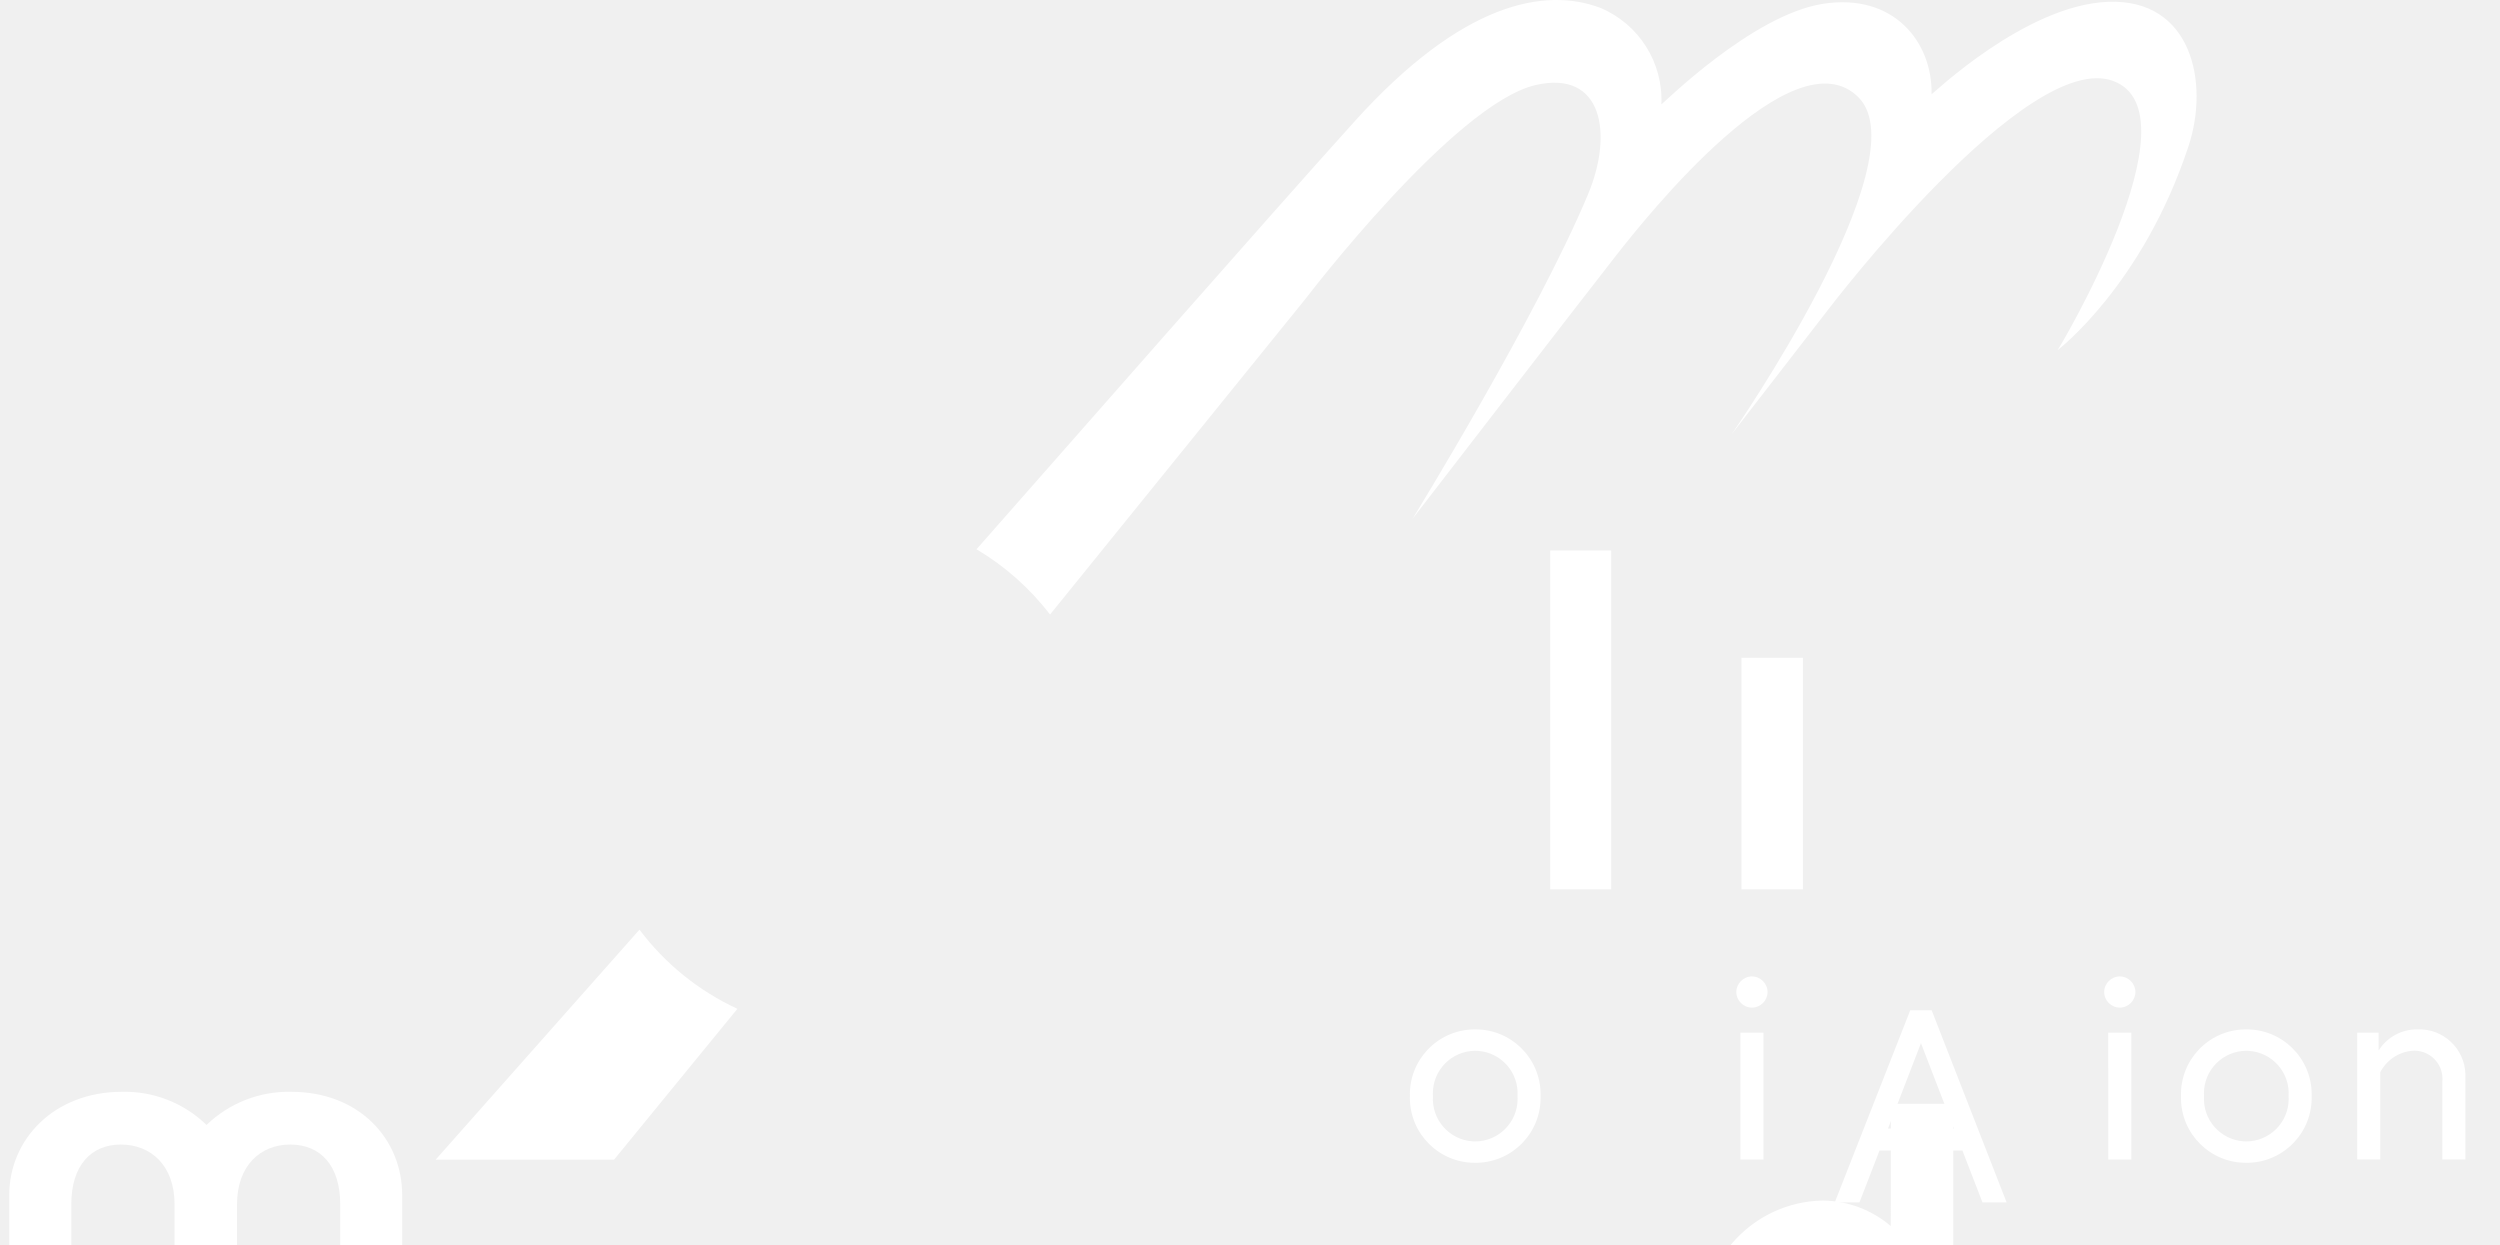
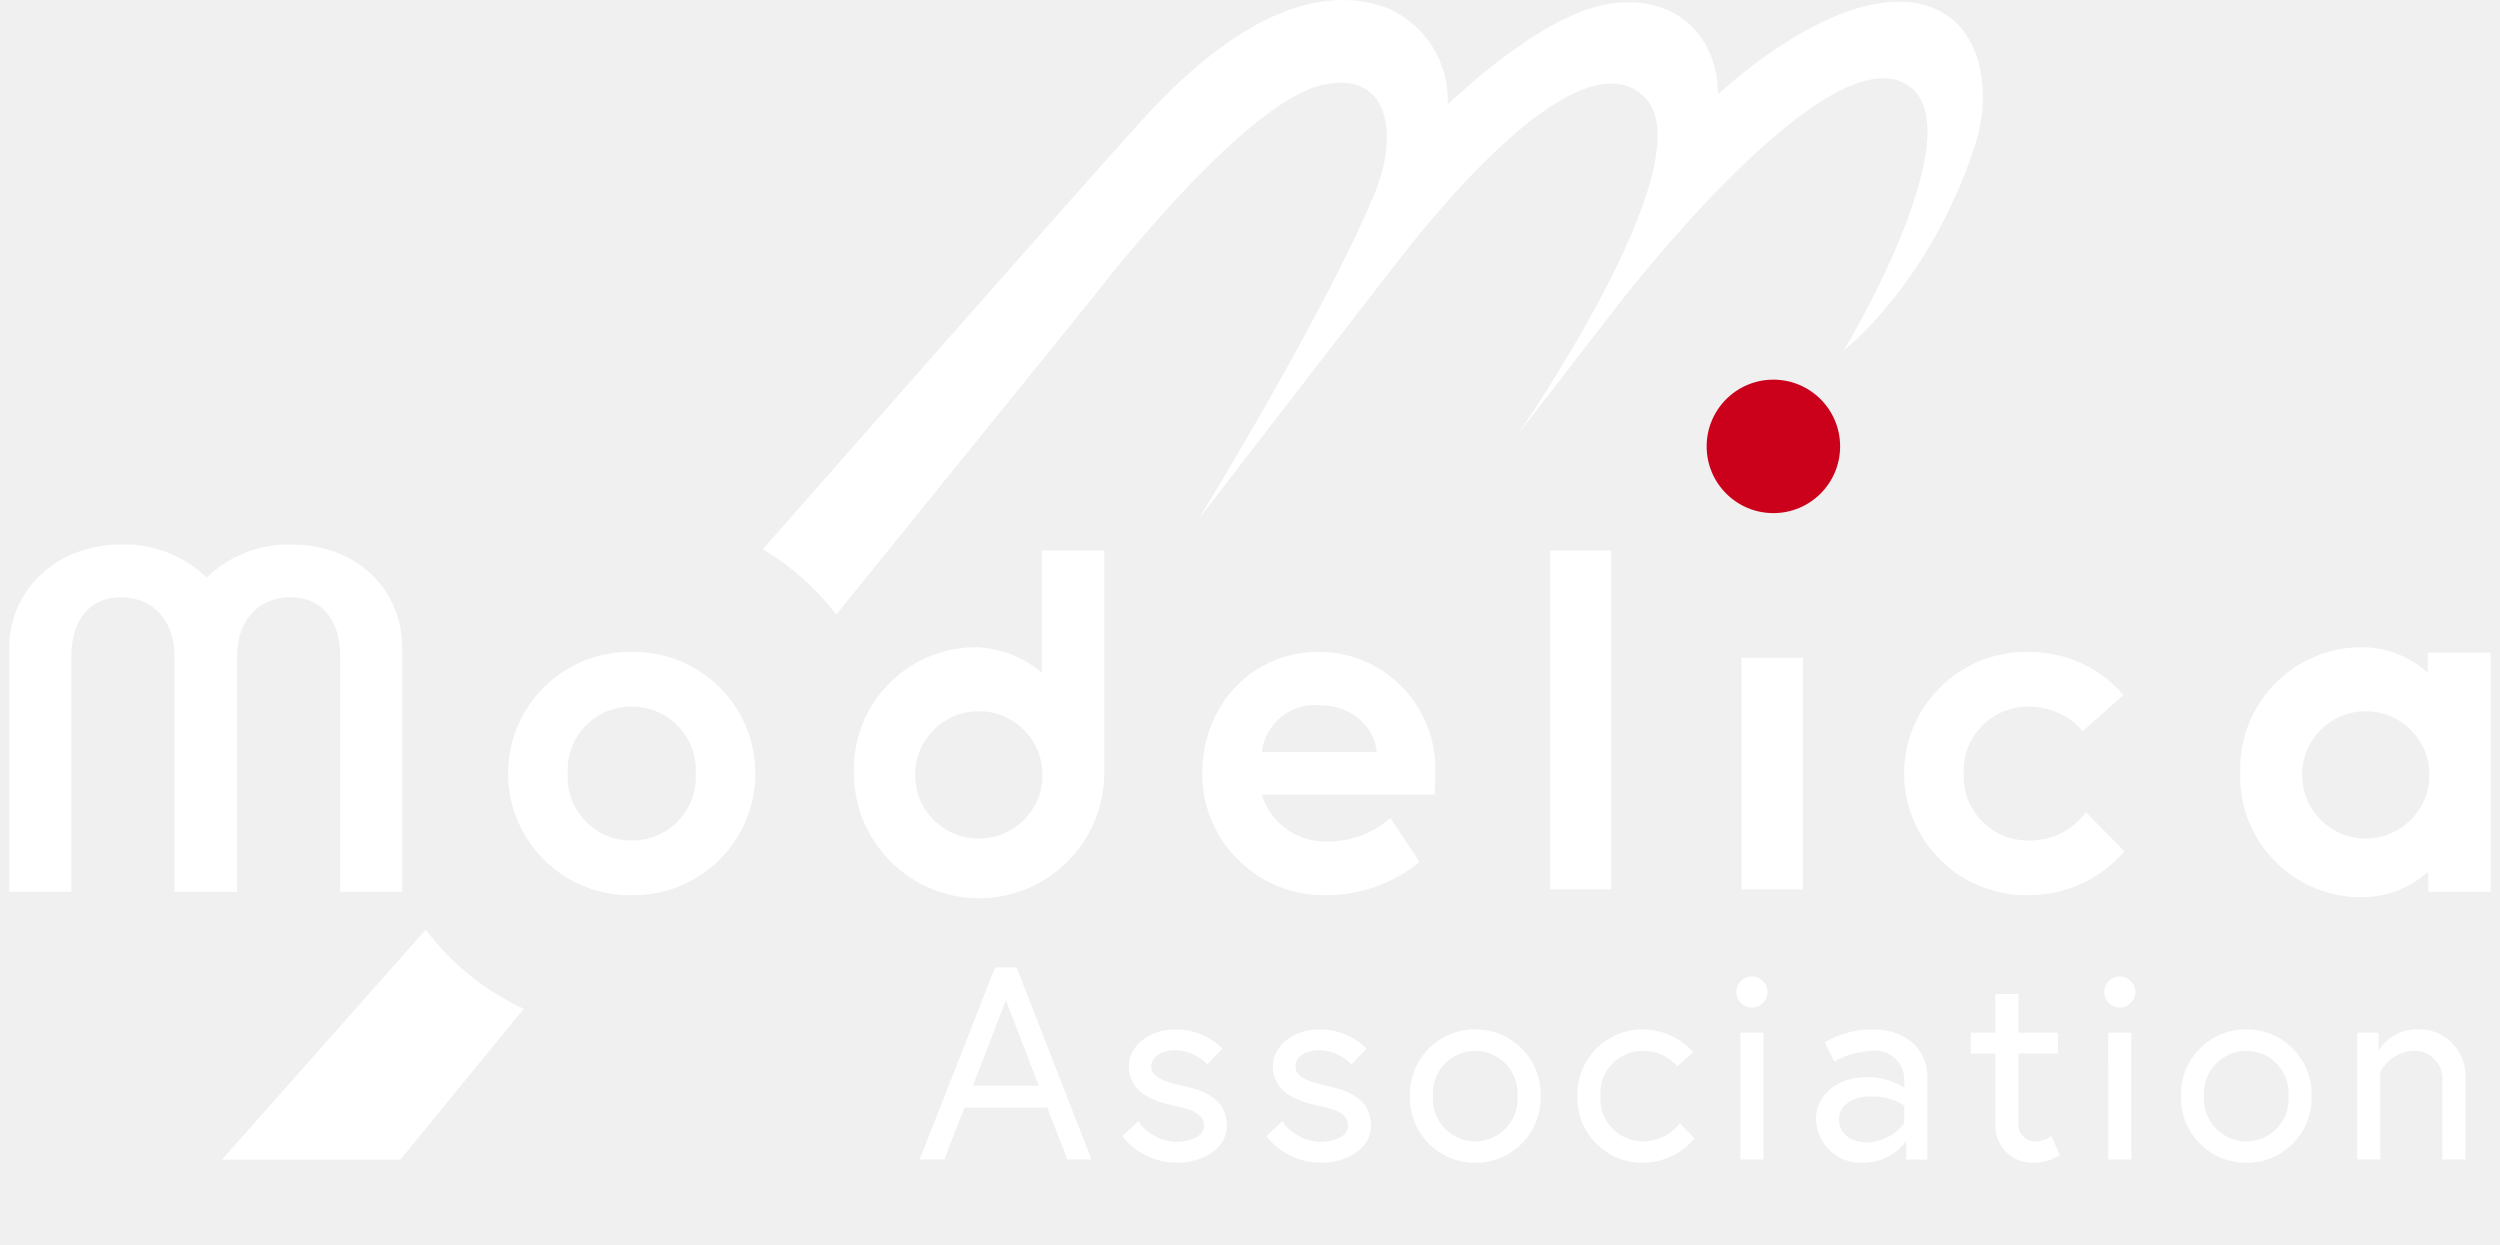
<svg xmlns="http://www.w3.org/2000/svg" id="Ebene_1" viewBox="0 0 215 107">
-   <g id="Gruppe_573-2" transform="translate(146.732 32.82)">
-     <path id="Pfad_99" d="M146.772,38.39c0-3.17,2.569-5.74,5.738-5.74,3.17,0,5.74,2.569,5.74,5.738,0,3.17-2.569,5.74-5.738,5.74h-.002c-3.169,0-5.738-2.569-5.738-5.738" fill="#cb001b" />
-   </g>
-   <g id="Gruppe_574" transform="translate(18.381 0)">
-     <path id="Pfad_100" d="M162.934,.155c-7.164,.262-15.2,8.036-15.2,7.949,.088-4.455-3.231-8.735-9.347-7.774s-13.802,8.647-13.89,8.647c.165-3.591-1.927-6.903-5.24-8.298-4.795-1.809-11.909-.463-21.111,9.726-7.238,8.015-25.623,28.976-32.547,36.832,2.447,1.451,4.593,3.356,6.323,5.614l22-27.188s12.75-16.715,19.743-18.344c5.788-1.349,6.691,4.187,4.543,9.347-4.372,10.494-15.113,27.955-15.113,27.955,0,0,15.022-19.479,17.558-22.713s15.2-19.132,20.792-13.541c5.448,5.448-10.921,29.001-10.921,29.001l8.387-10.831s17.034-22.363,24.46-19.568c7.426,2.796-4.804,23.236-4.804,23.149,0,0,7.325-5.583,11.268-17.559,1.805-5.472,.263-12.666-6.9-12.404M36.611,79.954l-17.529,19.78h15.343l10.61-12.976c-3.325-1.539-6.218-3.877-8.42-6.805" fill="#fff" />
-   </g>
-   <g id="Gruppe_575" transform="translate(0 47.07)">
-     <path id="Pfad_101" d="M.795,55.708c0-4.814,3.88-8.882,9.674-8.882,2.716-.072,5.345,.956,7.292,2.85,1.952-1.886,4.578-2.913,7.291-2.85,5.843,0,9.536,4.066,9.536,8.88v20.987h-5.329v-20.192c0-3.318-1.681-5.14-4.299-5.14-2.572,0-4.576,1.823-4.576,5.14v20.196h-5.372v-20.196c0-3.318-2.011-5.14-4.627-5.14-2.571,0-4.253,1.823-4.253,5.14v20.196H.795v-20.989Z" fill="#fff" />
-   </g>
-   <g id="Gruppe_576" transform="translate(73.008 47.586)">
-     <path id="Pfad_102" d="M89.6,47.341h5.372v19.117c-.003,5.961-4.835,10.792-10.796,10.795-5.943-.025-10.747-4.852-10.744-10.795-.16-5.802,4.414-10.635,10.216-10.795,.051-.001,.102-.002,.153-.003,2.129,.037,4.179,.813,5.797,2.197l.002-10.516Zm-5.424,24.772c3.008,.014,5.457-2.412,5.472-5.42,0-.017,0-.035,0-.052,.014-3.008-2.412-5.457-5.42-5.472-.017,0-.035,0-.052,0-3.007-.015-5.457,2.411-5.472,5.418,0,.018,0,.036,0,.054-.015,3.007,2.409,5.456,5.416,5.472,.019,0,.037,0,.056,0" fill="#fff" />
-   </g>
-   <g id="Gruppe_577" transform="translate(192.855 55.948)">
-     <path id="Pfad_103" d="M208.831,74.962c-1.576,1.424-3.626,2.208-5.75,2.198-5.733,.026-10.401-4.601-10.427-10.333,0-.123,.001-.246,.005-.369-.186-5.774,4.343-10.605,10.117-10.792,.102-.003,.203-.005,.305-.005,2.109-.01,4.145,.774,5.703,2.197v-1.729h5.422v20.565h-5.372l-.002-1.73Zm-5.372-2.85c3.022,0,5.472-2.45,5.472-5.472h0c0-3.022-2.45-5.472-5.472-5.472-3.007-.015-5.457,2.411-5.472,5.418,0,.018,0,.036,0,.054-.015,3.007,2.411,5.457,5.418,5.472,.018,0,.036,0,.054,0" fill="#fff" />
-   </g>
-   <g id="Gruppe_578" transform="translate(43.127 56.356)">
-     <path id="Pfad_104" d="M64.959,66.527c-.006,5.785-4.701,10.469-10.486,10.462-.048,0-.096,0-.144-.001-5.783,.086-10.542-4.532-10.628-10.315,0-.048-.001-.097-.001-.145-.009-5.769,4.66-10.453,10.429-10.463,.067,0,.133,0,.2,.002,5.768-.102,10.527,4.492,10.628,10.26,.001,.067,.002,.134,.002,.201m-5.126,0c.168-3.006-2.132-5.58-5.139-5.748-.122-.007-.244-.01-.366-.008-3.01-.034-5.478,2.379-5.512,5.389-.001,.122,.001,.245,.008,.367-.169,3.006,2.131,5.579,5.136,5.748,.122,.007,.245,.01,.367,.008,3.011,.034,5.479-2.379,5.513-5.39,.001-.122-.001-.244-.008-.366" fill="#fff" />
-   </g>
-   <g id="Gruppe_579" transform="translate(103.126 56.357)">
-     <path id="Pfad_105" d="M123.43,66.443c0,.379,0,1.133-.041,1.89h-14.873c.742,2.449,3.029,4.1,5.587,4.033,2.009,.036,3.958-.683,5.461-2.017l2.521,3.78c-2.257,1.835-5.073,2.843-7.982,2.857-5.779,.136-10.574-4.439-10.71-10.218-.002-.081-.003-.162-.003-.243,0-5.84,4.243-10.46,9.998-10.46,5.531-.018,10.029,4.45,10.048,9.981,0,.132-.002,.264-.006,.396m-5.041-1.764c-.086-1.723-1.681-4.033-5-4.033-2.442-.176-4.591,1.601-4.875,4.033h9.875Z" fill="#fff" />
-   </g>
+   <path id="Pfad_99" d="M146.772,38.39c0-3.17,2.569-5.74,5.738-5.74,3.17,0,5.74,2.569,5.74,5.738,0,3.17-2.569,5.74-5.738,5.74h-.002c-3.169,0-5.738-2.569-5.738-5.738" fill="#cb001b" />
+   <path id="Pfad_100" d="M162.934,.155c-7.164,.262-15.2,8.036-15.2,7.949,.088-4.455-3.231-8.735-9.347-7.774s-13.802,8.647-13.89,8.647c.165-3.591-1.927-6.903-5.24-8.298-4.795-1.809-11.909-.463-21.111,9.726-7.238,8.015-25.623,28.976-32.547,36.832,2.447,1.451,4.593,3.356,6.323,5.614l22-27.188s12.75-16.715,19.743-18.344c5.788-1.349,6.691,4.187,4.543,9.347-4.372,10.494-15.113,27.955-15.113,27.955,0,0,15.022-19.479,17.558-22.713s15.2-19.132,20.792-13.541c5.448,5.448-10.921,29.001-10.921,29.001l8.387-10.831s17.034-22.363,24.46-19.568c7.426,2.796-4.804,23.236-4.804,23.149,0,0,7.325-5.583,11.268-17.559,1.805-5.472,.263-12.666-6.9-12.404M36.611,79.954l-17.529,19.78h15.343l10.61-12.976c-3.325-1.539-6.218-3.877-8.42-6.805" fill="#fff" />
+   <path id="Pfad_101" d="M.795,55.708c0-4.814,3.88-8.882,9.674-8.882,2.716-.072,5.345,.956,7.292,2.85,1.952-1.886,4.578-2.913,7.291-2.85,5.843,0,9.536,4.066,9.536,8.88v20.987h-5.329v-20.192c0-3.318-1.681-5.14-4.299-5.14-2.572,0-4.576,1.823-4.576,5.14v20.196h-5.372v-20.196c0-3.318-2.011-5.14-4.627-5.14-2.571,0-4.253,1.823-4.253,5.14v20.196H.795v-20.989Z" fill="#fff" />
+   <path id="Pfad_102" d="M89.6,47.341h5.372v19.117c-.003,5.961-4.835,10.792-10.796,10.795-5.943-.025-10.747-4.852-10.744-10.795-.16-5.802,4.414-10.635,10.216-10.795,.051-.001,.102-.002,.153-.003,2.129,.037,4.179,.813,5.797,2.197l.002-10.516Zm-5.424,24.772c3.008,.014,5.457-2.412,5.472-5.42,0-.017,0-.035,0-.052,.014-3.008-2.412-5.457-5.42-5.472-.017,0-.035,0-.052,0-3.007-.015-5.457,2.411-5.472,5.418,0,.018,0,.036,0,.054-.015,3.007,2.409,5.456,5.416,5.472,.019,0,.037,0,.056,0" fill="#fff" />
+   <path id="Pfad_103" d="M208.831,74.962c-1.576,1.424-3.626,2.208-5.75,2.198-5.733,.026-10.401-4.601-10.427-10.333,0-.123,.001-.246,.005-.369-.186-5.774,4.343-10.605,10.117-10.792,.102-.003,.203-.005,.305-.005,2.109-.01,4.145,.774,5.703,2.197v-1.729h5.422v20.565h-5.372l-.002-1.73Zm-5.372-2.85c3.022,0,5.472-2.45,5.472-5.472h0c0-3.022-2.45-5.472-5.472-5.472-3.007-.015-5.457,2.411-5.472,5.418,0,.018,0,.036,0,.054-.015,3.007,2.411,5.457,5.418,5.472,.018,0,.036,0,.054,0" fill="#fff" />
+   <path id="Pfad_104" d="M64.959,66.527c-.006,5.785-4.701,10.469-10.486,10.462-.048,0-.096,0-.144-.001-5.783,.086-10.542-4.532-10.628-10.315,0-.048-.001-.097-.001-.145-.009-5.769,4.66-10.453,10.429-10.463,.067,0,.133,0,.2,.002,5.768-.102,10.527,4.492,10.628,10.26,.001,.067,.002,.134,.002,.201m-5.126,0c.168-3.006-2.132-5.58-5.139-5.748-.122-.007-.244-.01-.366-.008-3.01-.034-5.478,2.379-5.512,5.389-.001,.122,.001,.245,.008,.367-.169,3.006,2.131,5.579,5.136,5.748,.122,.007,.245,.01,.367,.008,3.011,.034,5.479-2.379,5.513-5.39,.001-.122-.001-.244-.008-.366" fill="#fff" />
+   <path id="Pfad_105" d="M123.43,66.443c0,.379,0,1.133-.041,1.89h-14.873c.742,2.449,3.029,4.1,5.587,4.033,2.009,.036,3.958-.683,5.461-2.017l2.521,3.78c-2.257,1.835-5.073,2.843-7.982,2.857-5.779,.136-10.574-4.439-10.71-10.218-.002-.081-.003-.162-.003-.243,0-5.84,4.243-10.46,9.998-10.46,5.531-.018,10.029,4.45,10.048,9.981,0,.132-.002,.264-.006,.396m-5.041-1.764c-.086-1.723-1.681-4.033-5-4.033-2.442-.176-4.591,1.601-4.875,4.033h9.875Z" fill="#fff" />
  <path id="Pfad_107" d="M133.319,47.341h5.243v29.141h-5.243v-29.141Z" fill="#fff" />
-   <g id="Gruppe_582" transform="translate(0 -79.934)">
-     <g id="Gruppe_581" transform="translate(163.799 56.356)">
-       <path id="Pfad_108" d="M179.38,69.846l3.319,3.362c-2.056,2.409-5.067,3.792-8.234,3.78-5.808,.107-10.604-4.514-10.711-10.323,0-.046-.001-.092-.002-.138,.016-5.795,4.727-10.479,10.522-10.463,.063,0,.127,0,.19,.002,3.127-.022,6.107,1.329,8.151,3.696l-3.482,3.109c-1.18-1.341-2.882-2.107-4.669-2.1-3.048-.04-5.551,2.398-5.591,5.445-.001,.104,0,.207,.005,.311-.132,3.045,2.23,5.62,5.275,5.752,.104,.004,.207,.006,.311,.005,1.94,.049,3.78-.863,4.916-2.437" fill="#fff" />
-     </g>
-   </g>
+   <path id="Pfad_108" d="M179.38,69.846l3.319,3.362c-2.056,2.409-5.067,3.792-8.234,3.78-5.808,.107-10.604-4.514-10.711-10.323,0-.046-.001-.092-.002-.138,.016-5.795,4.727-10.479,10.522-10.463,.063,0,.127,0,.19,.002,3.127-.022,6.107,1.329,8.151,3.696l-3.482,3.109c-1.18-1.341-2.882-2.107-4.669-2.1-3.048-.04-5.551,2.398-5.591,5.445-.001,.104,0,.207,.005,.311-.132,3.045,2.23,5.62,5.275,5.752,.104,.004,.207,.006,.311,.005,1.94,.049,3.78-.863,4.916-2.437" fill="#fff" />
  <path id="Pfad_110" d="M149.764,56.571h5.286v19.912h-5.286v-19.912Z" fill="#fff" />
-   <g id="Gruppe_583" transform="translate(78.7 3.688)">
-     <path id="Pfad_111" d="M85.582,83.192l-6.491,16.524h2.124l1.724-4.46h7.128l1.724,4.46h2.077l-6.446-16.524h-1.84Zm.921,2.832l2.832,7.341h-5.665l2.832-7.341Z" fill="#fff" />
-   </g>
-   <g id="Gruppe_584" transform="translate(96.213 88.985)">
-     <path id="Pfad_112" d="M97.882,96.435c.763,1.074,1.984,1.729,3.301,1.77,1.109,0,2.361-.472,2.361-1.345,.004-.944-.799-1.416-2.475-1.746-2.337-.474-3.99-1.393-3.99-3.447,0-1.583,1.583-3.14,4.013-3.14,1.512-.01,2.966,.585,4.037,1.652l-1.298,1.345c-.723-.74-1.705-1.171-2.739-1.204-1.393,0-2.076,.684-2.076,1.393,0,.826,.85,1.274,2.643,1.652,2.078,.449,3.848,1.228,3.848,3.446,0,2.1-2.22,3.184-4.32,3.184-1.826-.008-3.549-.851-4.676-2.288l1.371-1.272Z" fill="#fff" />
-   </g>
-   <g id="Gruppe_585" transform="translate(108.671 88.985)">
-     <path id="Pfad_113" d="M110.276,96.435c.763,1.074,1.984,1.729,3.301,1.77,1.109,0,2.361-.472,2.361-1.345,.004-.944-.799-1.416-2.474-1.746-2.338-.474-3.991-1.393-3.991-3.447,0-1.583,1.583-3.14,4.013-3.14,1.512-.01,2.966,.585,4.037,1.652l-1.298,1.345c-.723-.74-1.705-1.171-2.739-1.204-1.393,0-2.076,.684-2.076,1.393,0,.826,.85,1.274,2.643,1.652,2.078,.449,3.848,1.228,3.848,3.446,0,2.1-2.22,3.184-4.32,3.184-1.826-.008-3.549-.851-4.676-2.288l1.371-1.272Z" fill="#fff" />
-   </g>
+   <path id="Pfad_111" d="M85.582,83.192l-6.491,16.524h2.124l1.724-4.46h7.128l1.724,4.46h2.077l-6.446-16.524h-1.84Zm.921,2.832l2.832,7.341h-5.665l2.832-7.341Z" fill="#fff" />
+   <path id="Pfad_112" d="M97.882,96.435c.763,1.074,1.984,1.729,3.301,1.77,1.109,0,2.361-.472,2.361-1.345,.004-.944-.799-1.416-2.475-1.746-2.337-.474-3.99-1.393-3.99-3.447,0-1.583,1.583-3.14,4.013-3.14,1.512-.01,2.966,.585,4.037,1.652l-1.298,1.345c-.723-.74-1.705-1.171-2.739-1.204-1.393,0-2.076,.684-2.076,1.393,0,.826,.85,1.274,2.643,1.652,2.078,.449,3.848,1.228,3.848,3.446,0,2.1-2.22,3.184-4.32,3.184-1.826-.008-3.549-.851-4.676-2.288l1.371-1.272Z" fill="#fff" />
+   <path id="Pfad_113" d="M110.276,96.435c.763,1.074,1.984,1.729,3.301,1.77,1.109,0,2.361-.472,2.361-1.345,.004-.944-.799-1.416-2.474-1.746-2.338-.474-3.991-1.393-3.991-3.447,0-1.583,1.583-3.14,4.013-3.14,1.512-.01,2.966,.585,4.037,1.652l-1.298,1.345c-.723-.74-1.705-1.171-2.739-1.204-1.393,0-2.076,.684-2.076,1.393,0,.826,.85,1.274,2.643,1.652,2.078,.449,3.848,1.228,3.848,3.446,0,2.1-2.22,3.184-4.32,3.184-1.826-.008-3.549-.851-4.676-2.288l1.371-1.272Z" fill="#fff" />
  <path id="Pfad_114" d="M132.489,94.264c.084,3.084-2.349,5.652-5.433,5.735-.062,.002-.124,.002-.186,.002-3.085,.019-5.601-2.467-5.62-5.552,0-.062,0-.123,.002-.185-.084-3.083,2.348-5.651,5.432-5.734,.062-.002,.124-.002,.186-.002,3.085-.02,5.601,2.465,5.621,5.549,0,.062,0,.125-.002,.187m-1.983,0c.131-2.016-1.397-3.757-3.413-3.888-.074-.005-.149-.007-.224-.008-2.02,.008-3.651,1.653-3.643,3.673,0,.074,.003,.149,.008,.223-.133,2.016,1.393,3.758,3.409,3.891,.075,.005,.15,.008,.226,.008,2.02-.008,3.652-1.652,3.644-3.672,0-.076-.003-.151-.008-.227" fill="#fff" />
-   <g id="Gruppe_587" transform="translate(135.556 88.985)">
-     <path id="Pfad_115" d="M145.734,97.899c-1.107,1.321-2.738,2.089-4.462,2.102-3.084,.02-5.6-2.464-5.62-5.548,0-.063,0-.126,.002-.189-.076-3.091,2.367-5.658,5.458-5.735,.053-.001,.107-.002,.16-.002,1.66,.007,3.239,.719,4.344,1.959l-1.349,1.205c-.766-.845-1.854-1.325-2.995-1.322-2.02,.007-3.651,1.65-3.644,3.67,0,.075,.003,.15,.008,.225-.131,2.016,1.398,3.756,3.414,3.887,.074,.005,.148,.007,.223,.008,1.247,.006,2.425-.57,3.187-1.558l1.275,1.298Z" fill="#fff" />
-   </g>
+   <path id="Pfad_115" d="M145.734,97.899c-1.107,1.321-2.738,2.089-4.462,2.102-3.084,.02-5.6-2.464-5.62-5.548,0-.063,0-.126,.002-.189-.076-3.091,2.367-5.658,5.458-5.735,.053-.001,.107-.002,.16-.002,1.66,.007,3.239,.719,4.344,1.959l-1.349,1.205c-.766-.845-1.854-1.325-2.995-1.322-2.02,.007-3.651,1.65-3.644,3.67,0,.075,.003,.15,.008,.225-.131,2.016,1.398,3.756,3.414,3.887,.074,.005,.148,.007,.223,.008,1.247,.006,2.425-.57,3.187-1.558l1.275,1.298Z" fill="#fff" />
  <path id="Pfad_116" d="M150.667,83.971c.739,.008,1.337,.606,1.345,1.345-.01,.738-.607,1.333-1.345,1.341-.738-.008-1.335-.603-1.345-1.341,.008-.739,.606-1.337,1.345-1.345m-.995,4.839h1.987v10.907h-1.983l-.004-10.907Z" fill="#fff" />
-   <g id="Gruppe_589" transform="translate(156.176 88.984)">
-     <path id="Pfad_117" d="M165.752,92.54v7.177h-1.818v-1.582c-.87,1.174-2.245,1.866-3.707,1.865-2.14,.101-3.957-1.552-4.058-3.693l-.002-.037c0-2.125,1.865-3.635,4.32-3.635,1.157-.019,2.296,.292,3.283,.895v-.589c.057-1.372-1.01-2.531-2.382-2.588-.128-.005-.257,0-.384,.014-1.142,.057-2.256,.372-3.258,.921l-.821-1.653c1.238-.723,2.645-1.106,4.079-1.109,3.21,0,4.745,1.983,4.745,4.013m-1.98,4.061v-1.535c-.857-.53-1.849-.8-2.856-.779-1.7,0-2.763,.851-2.763,1.984,0,1.416,1.274,1.983,2.502,1.983,1.232-.065,2.372-.67,3.117-1.652" fill="#fff" />
-   </g>
-   <g id="Gruppe_590" transform="translate(169.56 85.924)">
-     <path id="Pfad_118" d="M169.483,88.81h2.124v-3.328h1.983v3.328h3.399v1.791h-3.399v5.885c-.123,.797,.423,1.542,1.22,1.665,.12,.019,.242,.022,.363,.01,.449-.038,.88-.192,1.251-.448l.732,1.629c-.683,.418-1.466,.646-2.267,.661-1.76,.057-3.233-1.324-3.29-3.084-.004-.113-.001-.227,.007-.34v-5.969h-2.122v-1.8Z" fill="#fff" />
-   </g>
+   <path id="Pfad_117" d="M165.752,92.54v7.177h-1.818v-1.582c-.87,1.174-2.245,1.866-3.707,1.865-2.14,.101-3.957-1.552-4.058-3.693l-.002-.037c0-2.125,1.865-3.635,4.32-3.635,1.157-.019,2.296,.292,3.283,.895v-.589c.057-1.372-1.01-2.531-2.382-2.588-.128-.005-.257,0-.384,.014-1.142,.057-2.256,.372-3.258,.921l-.821-1.653c1.238-.723,2.645-1.106,4.079-1.109,3.21,0,4.745,1.983,4.745,4.013m-1.98,4.061v-1.535c-.857-.53-1.849-.8-2.856-.779-1.7,0-2.763,.851-2.763,1.984,0,1.416,1.274,1.983,2.502,1.983,1.232-.065,2.372-.67,3.117-1.652" fill="#fff" />
+   <path id="Pfad_118" d="M169.483,88.81h2.124v-3.328h1.983v3.328h3.399v1.791h-3.399v5.885c-.123,.797,.423,1.542,1.22,1.665,.12,.019,.242,.022,.363,.01,.449-.038,.88-.192,1.251-.448l.732,1.629c-.683,.418-1.466,.646-2.267,.661-1.76,.057-3.233-1.324-3.29-3.084-.004-.113-.001-.227,.007-.34v-5.969h-2.122v-1.8Z" fill="#fff" />
  <path id="Pfad_119" d="M182.302,83.971c.739,.008,1.337,.606,1.345,1.345-.01,.738-.607,1.333-1.345,1.341-.738-.008-1.335-.603-1.345-1.341,.008-.739,.606-1.337,1.345-1.345m-.995,4.839h1.987v10.907h-1.983l-.004-10.907Z" fill="#fff" />
  <path id="Pfad_120" d="M198.802,94.264c.084,3.084-2.349,5.652-5.433,5.735-.062,.002-.124,.002-.186,.002-3.085,.019-5.601-2.467-5.62-5.552,0-.062,0-.123,.002-.185-.084-3.083,2.348-5.651,5.432-5.734,.062-.002,.124-.002,.186-.002,3.085-.02,5.601,2.465,5.621,5.549,0,.062,0,.125-.002,.187m-1.983,0c.131-2.016-1.397-3.757-3.413-3.888-.074-.005-.149-.007-.224-.008-2.02,.008-3.651,1.653-3.643,3.673,0,.074,.003,.149,.008,.223-.133,2.016,1.393,3.758,3.409,3.891,.075,.005,.15,.008,.226,.008,2.02-.008,3.652-1.652,3.644-3.672,0-.076-.003-.151-.008-.227" fill="#fff" />
  <path id="Pfad_121" d="M212.022,92.705v7.011h-1.983v-6.68c.143-1.328-.818-2.52-2.146-2.663-.158-.017-.316-.018-.474-.004-1.159,.114-2.18,.807-2.715,1.841v7.506h-1.983v-10.907h1.841v1.535c.722-1.151,1.994-1.841,3.353-1.818,2.191-.079,4.031,1.633,4.11,3.824,.004,.118,.003,.236-.003,.354" fill="#fff" />
</svg>
